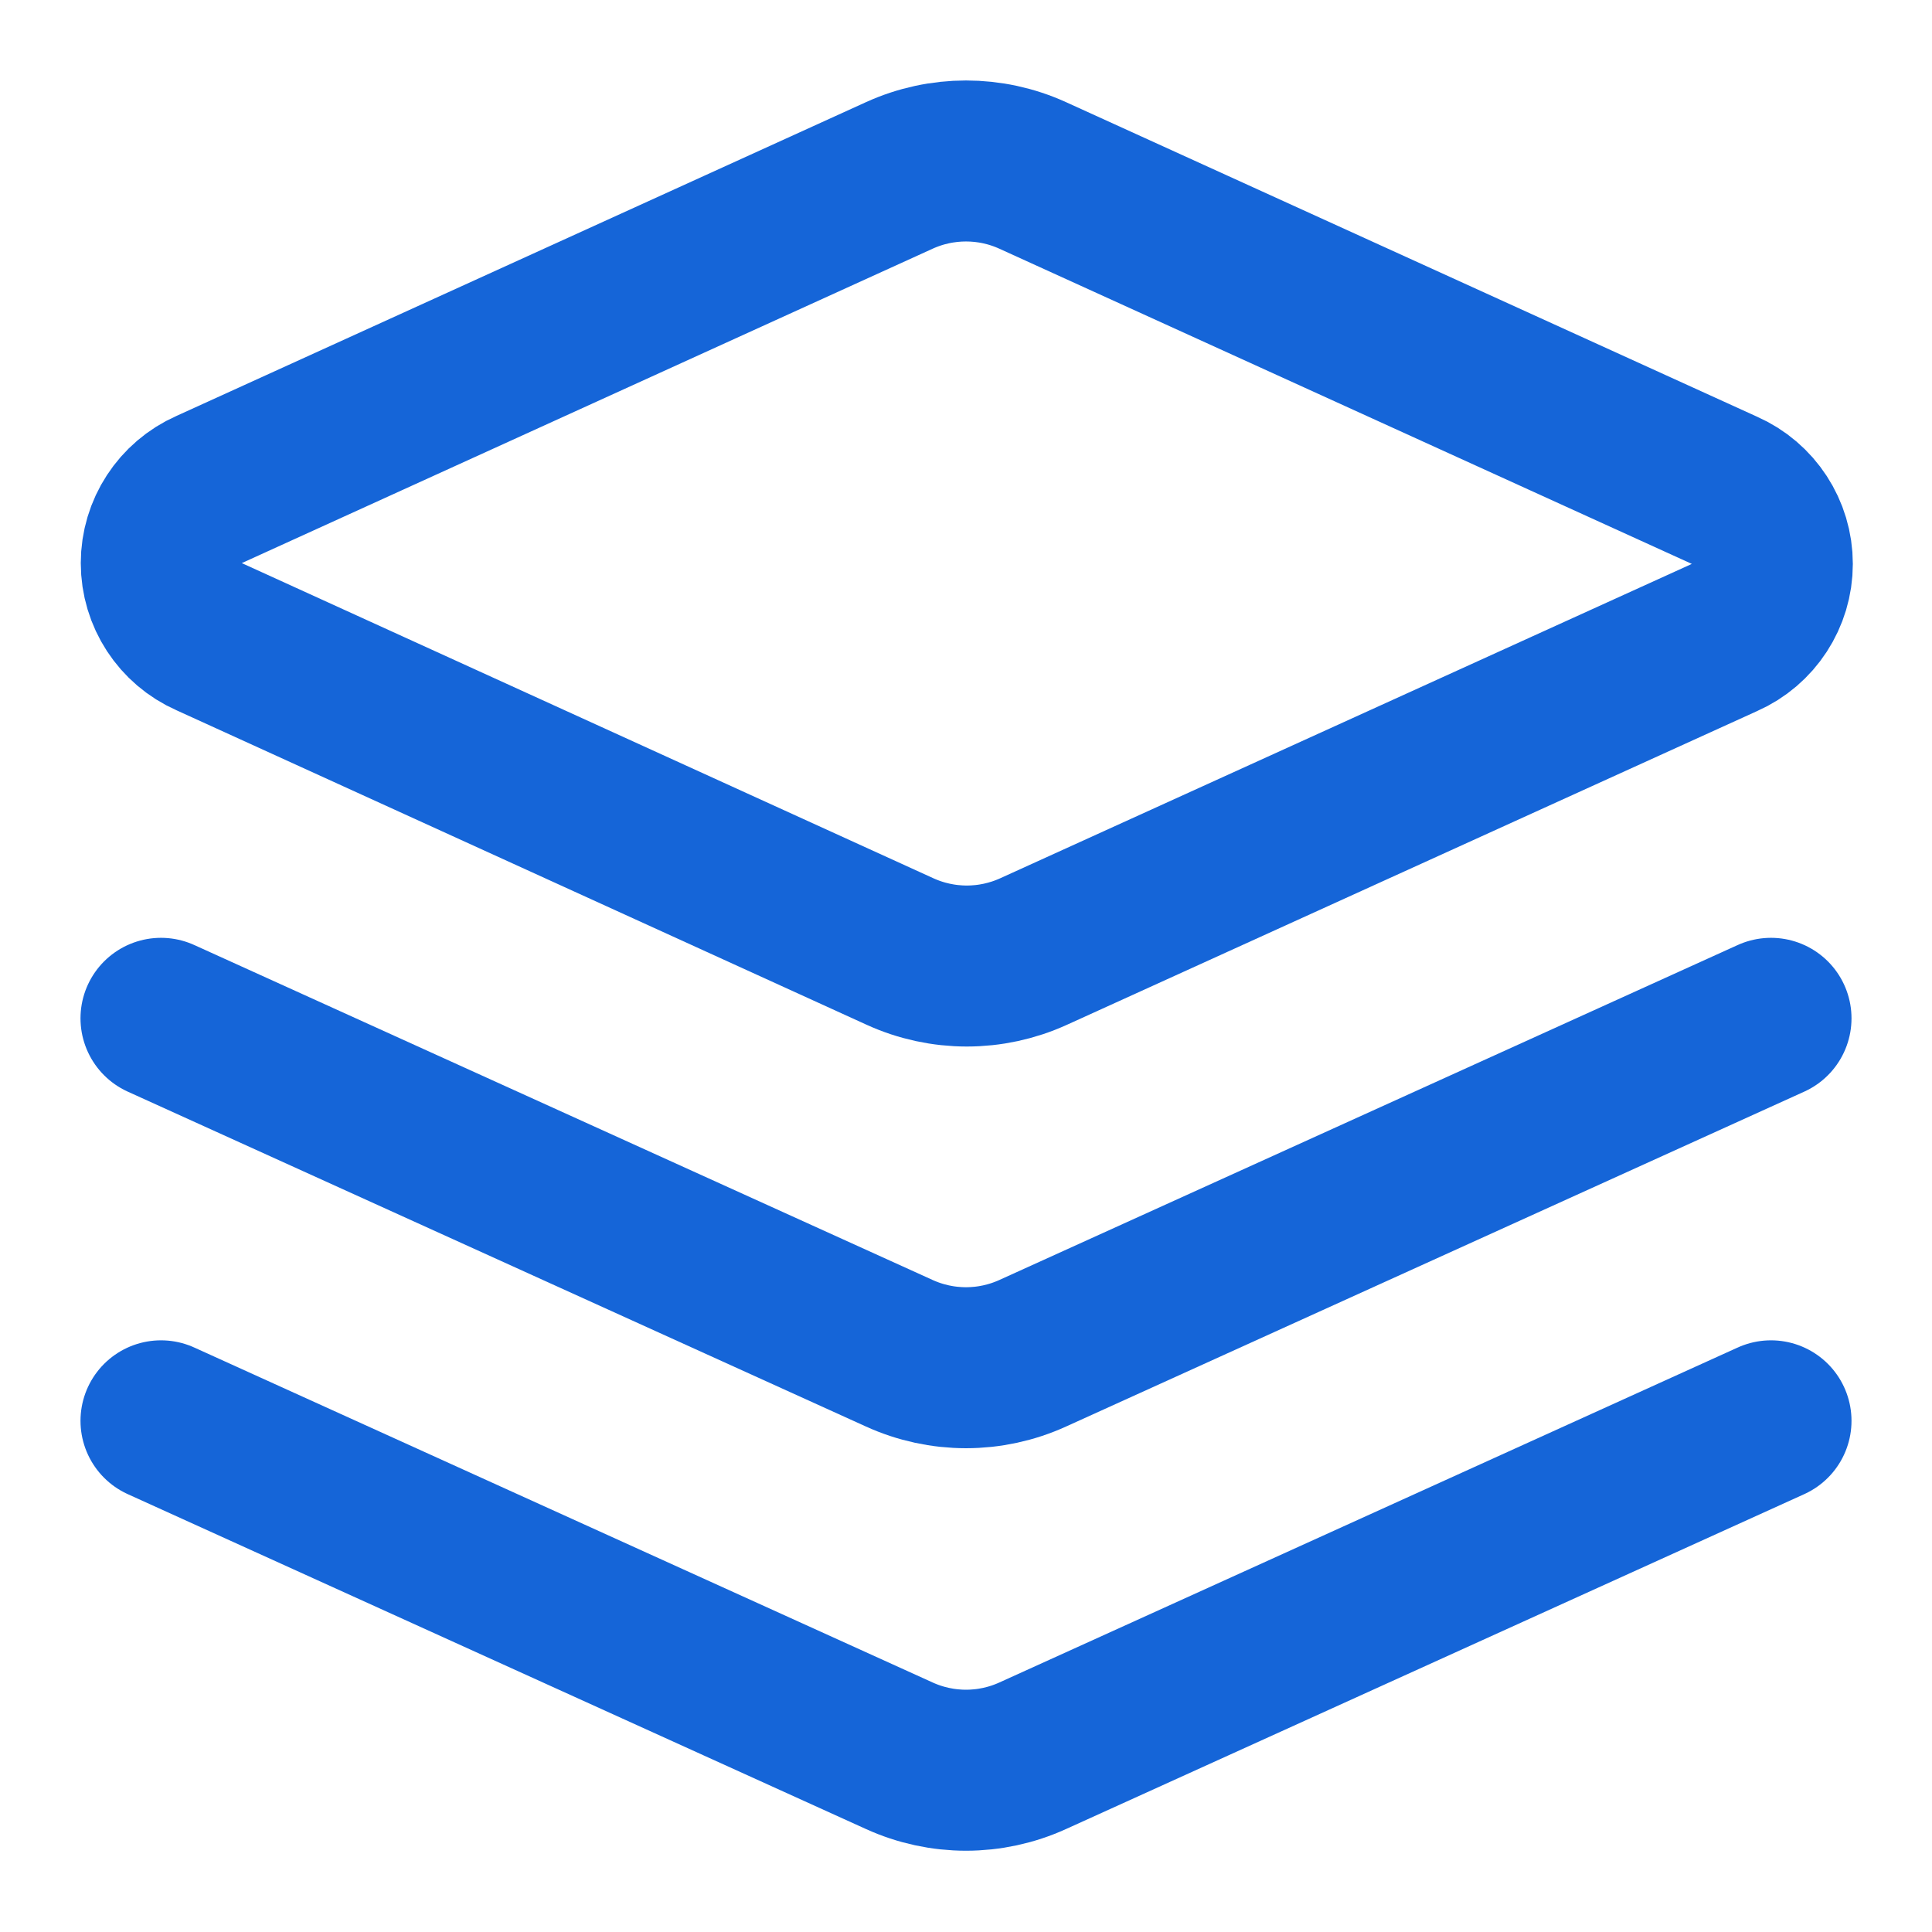
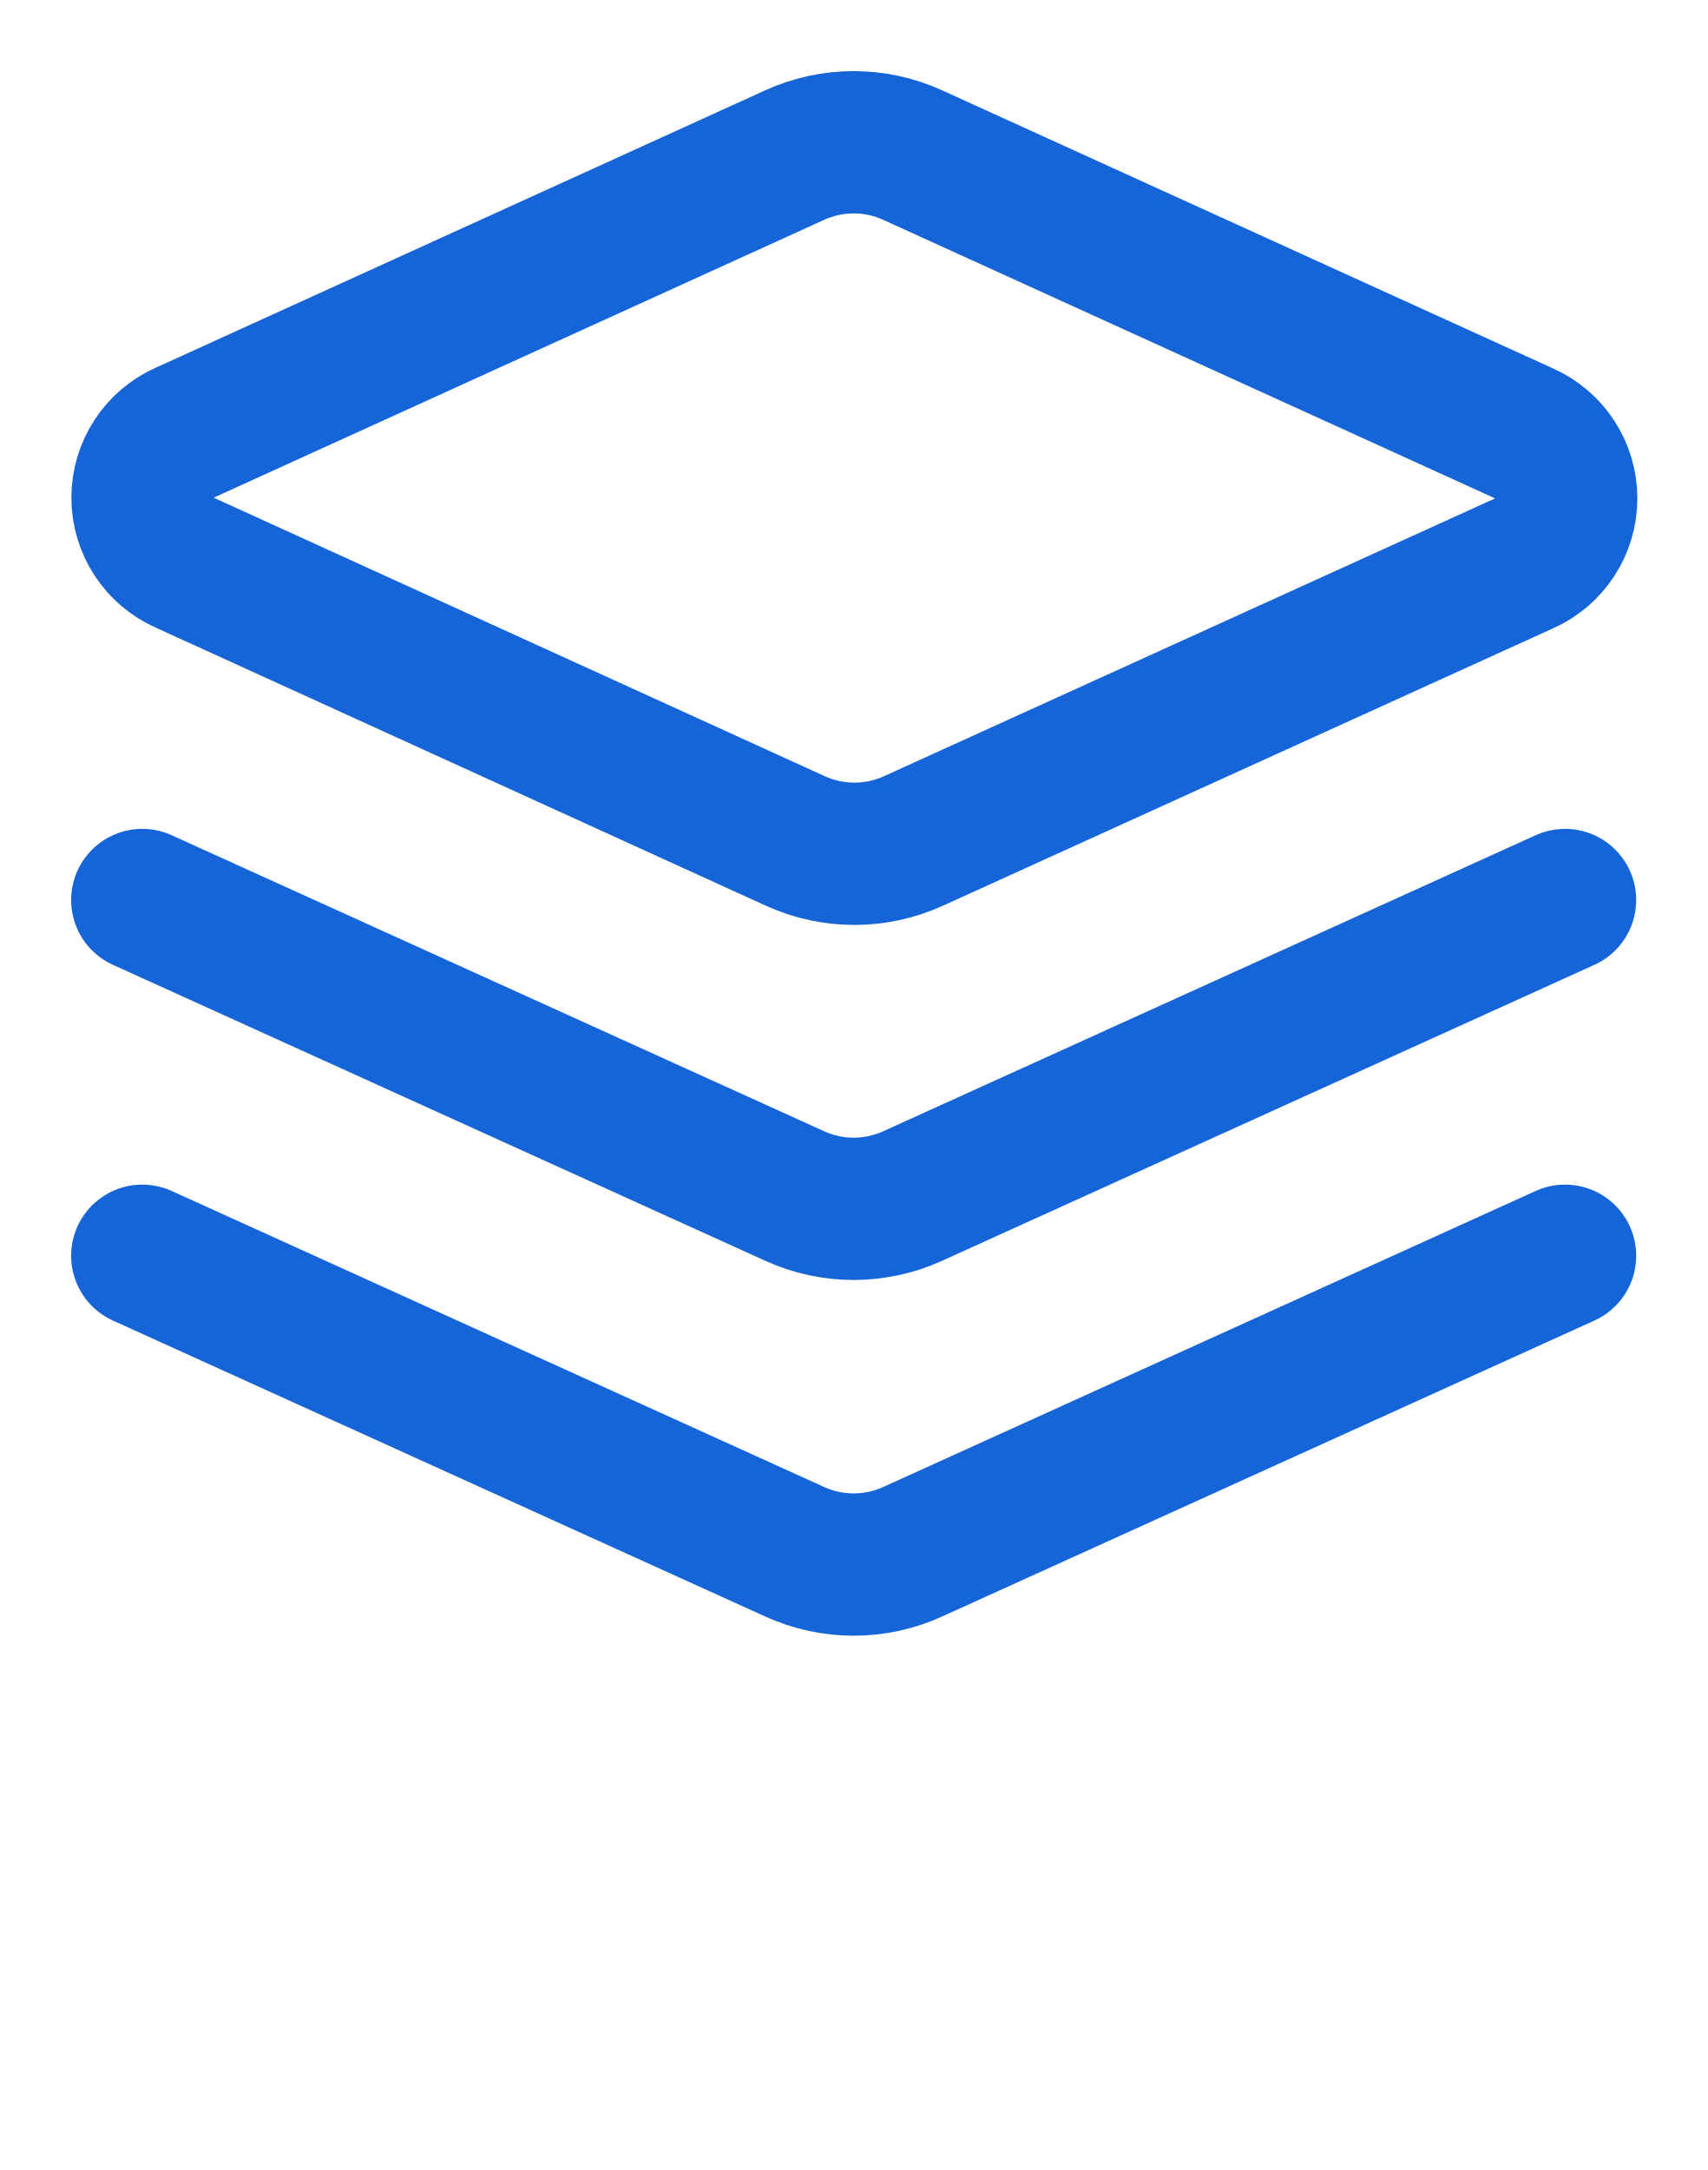
- <svg xmlns="http://www.w3.org/2000/svg" width="24" height="24" viewBox="0 0 24 24" fill="none" stroke="#1565D8" stroke-width="2" stroke-linecap="round" stroke-linejoin="round">
+ <svg xmlns="http://www.w3.org/2000/svg" width="24" height="30.5" viewBox="0 0 24 30.5" fill="none" stroke="#1565D8" stroke-width="2" stroke-linecap="round" stroke-linejoin="round">
  <path d="M12.83 2.18a2 2 0 0 0-1.66 0L2.6 6.08a1 1 0 0 0 0 1.83l8.58 3.91a2 2 0 0 0 1.66 0l8.58-3.9a1 1 0 0 0 0-1.83Z" />
  <path d="m22 17.65-9.17 4.16a2 2 0 0 1-1.66 0L2 17.65" />
  <path d="m22 12.65-9.17 4.16a2 2 0 0 1-1.66 0L2 12.65" />
</svg>
